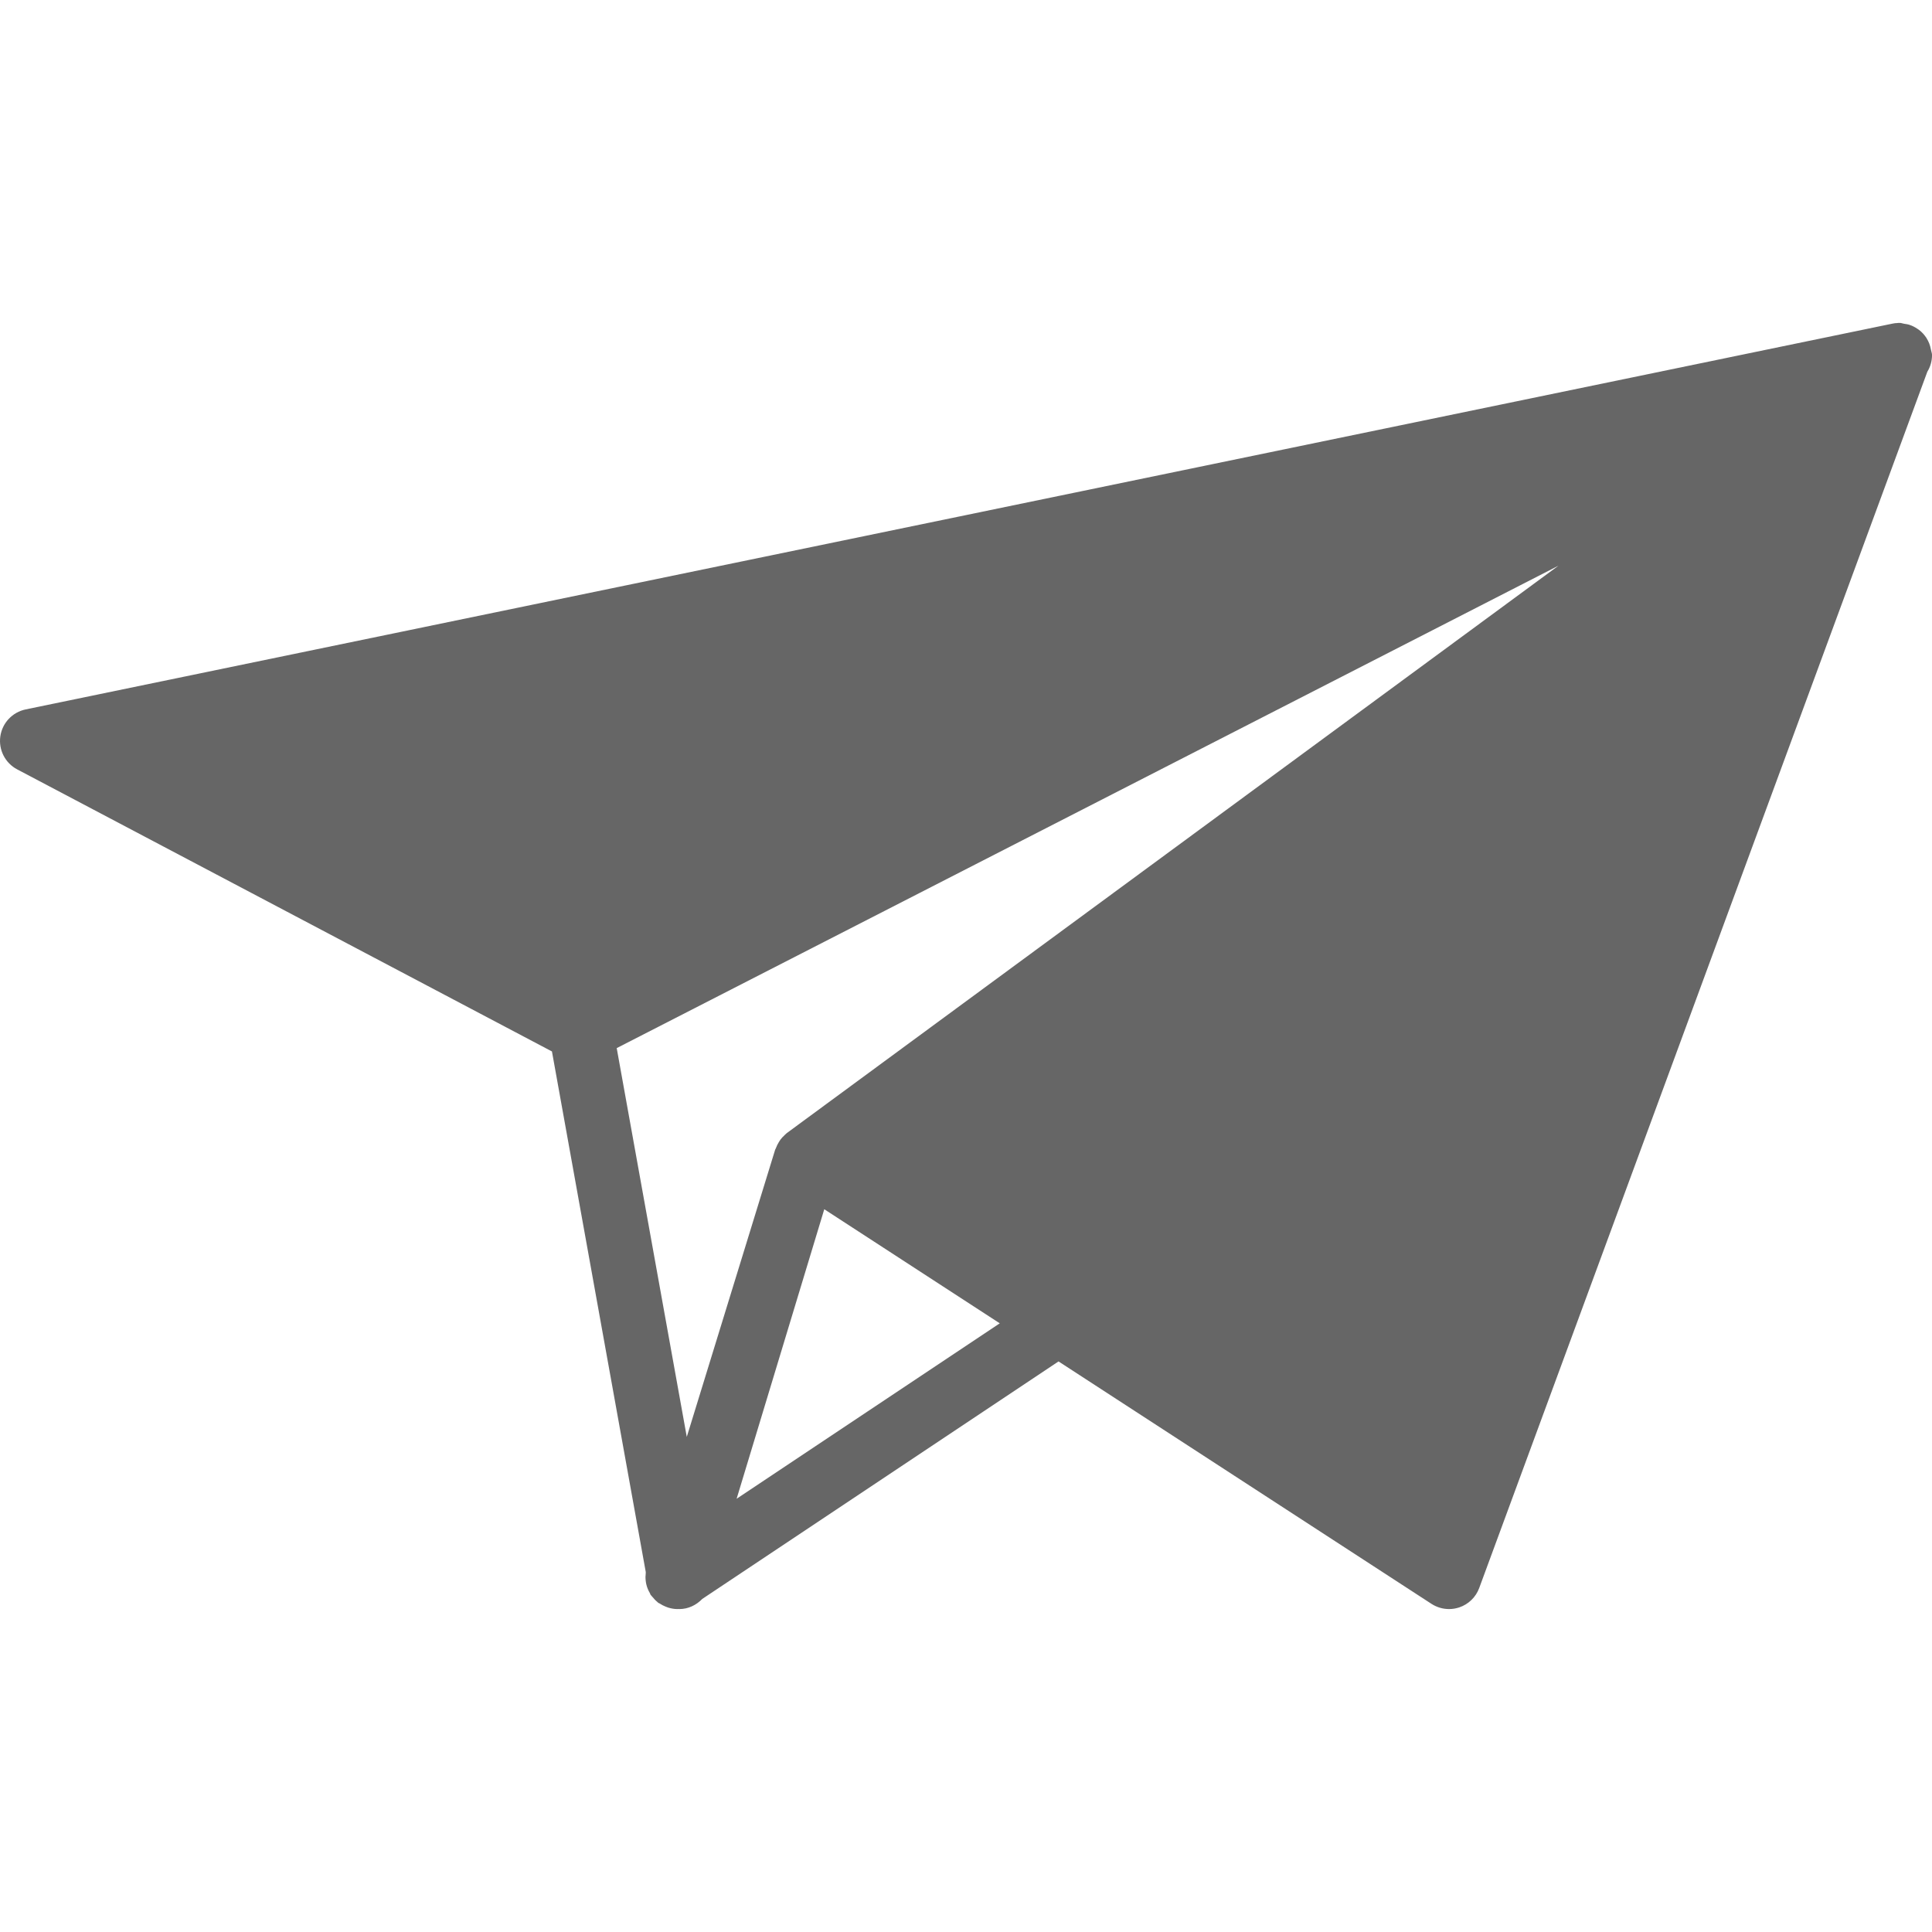
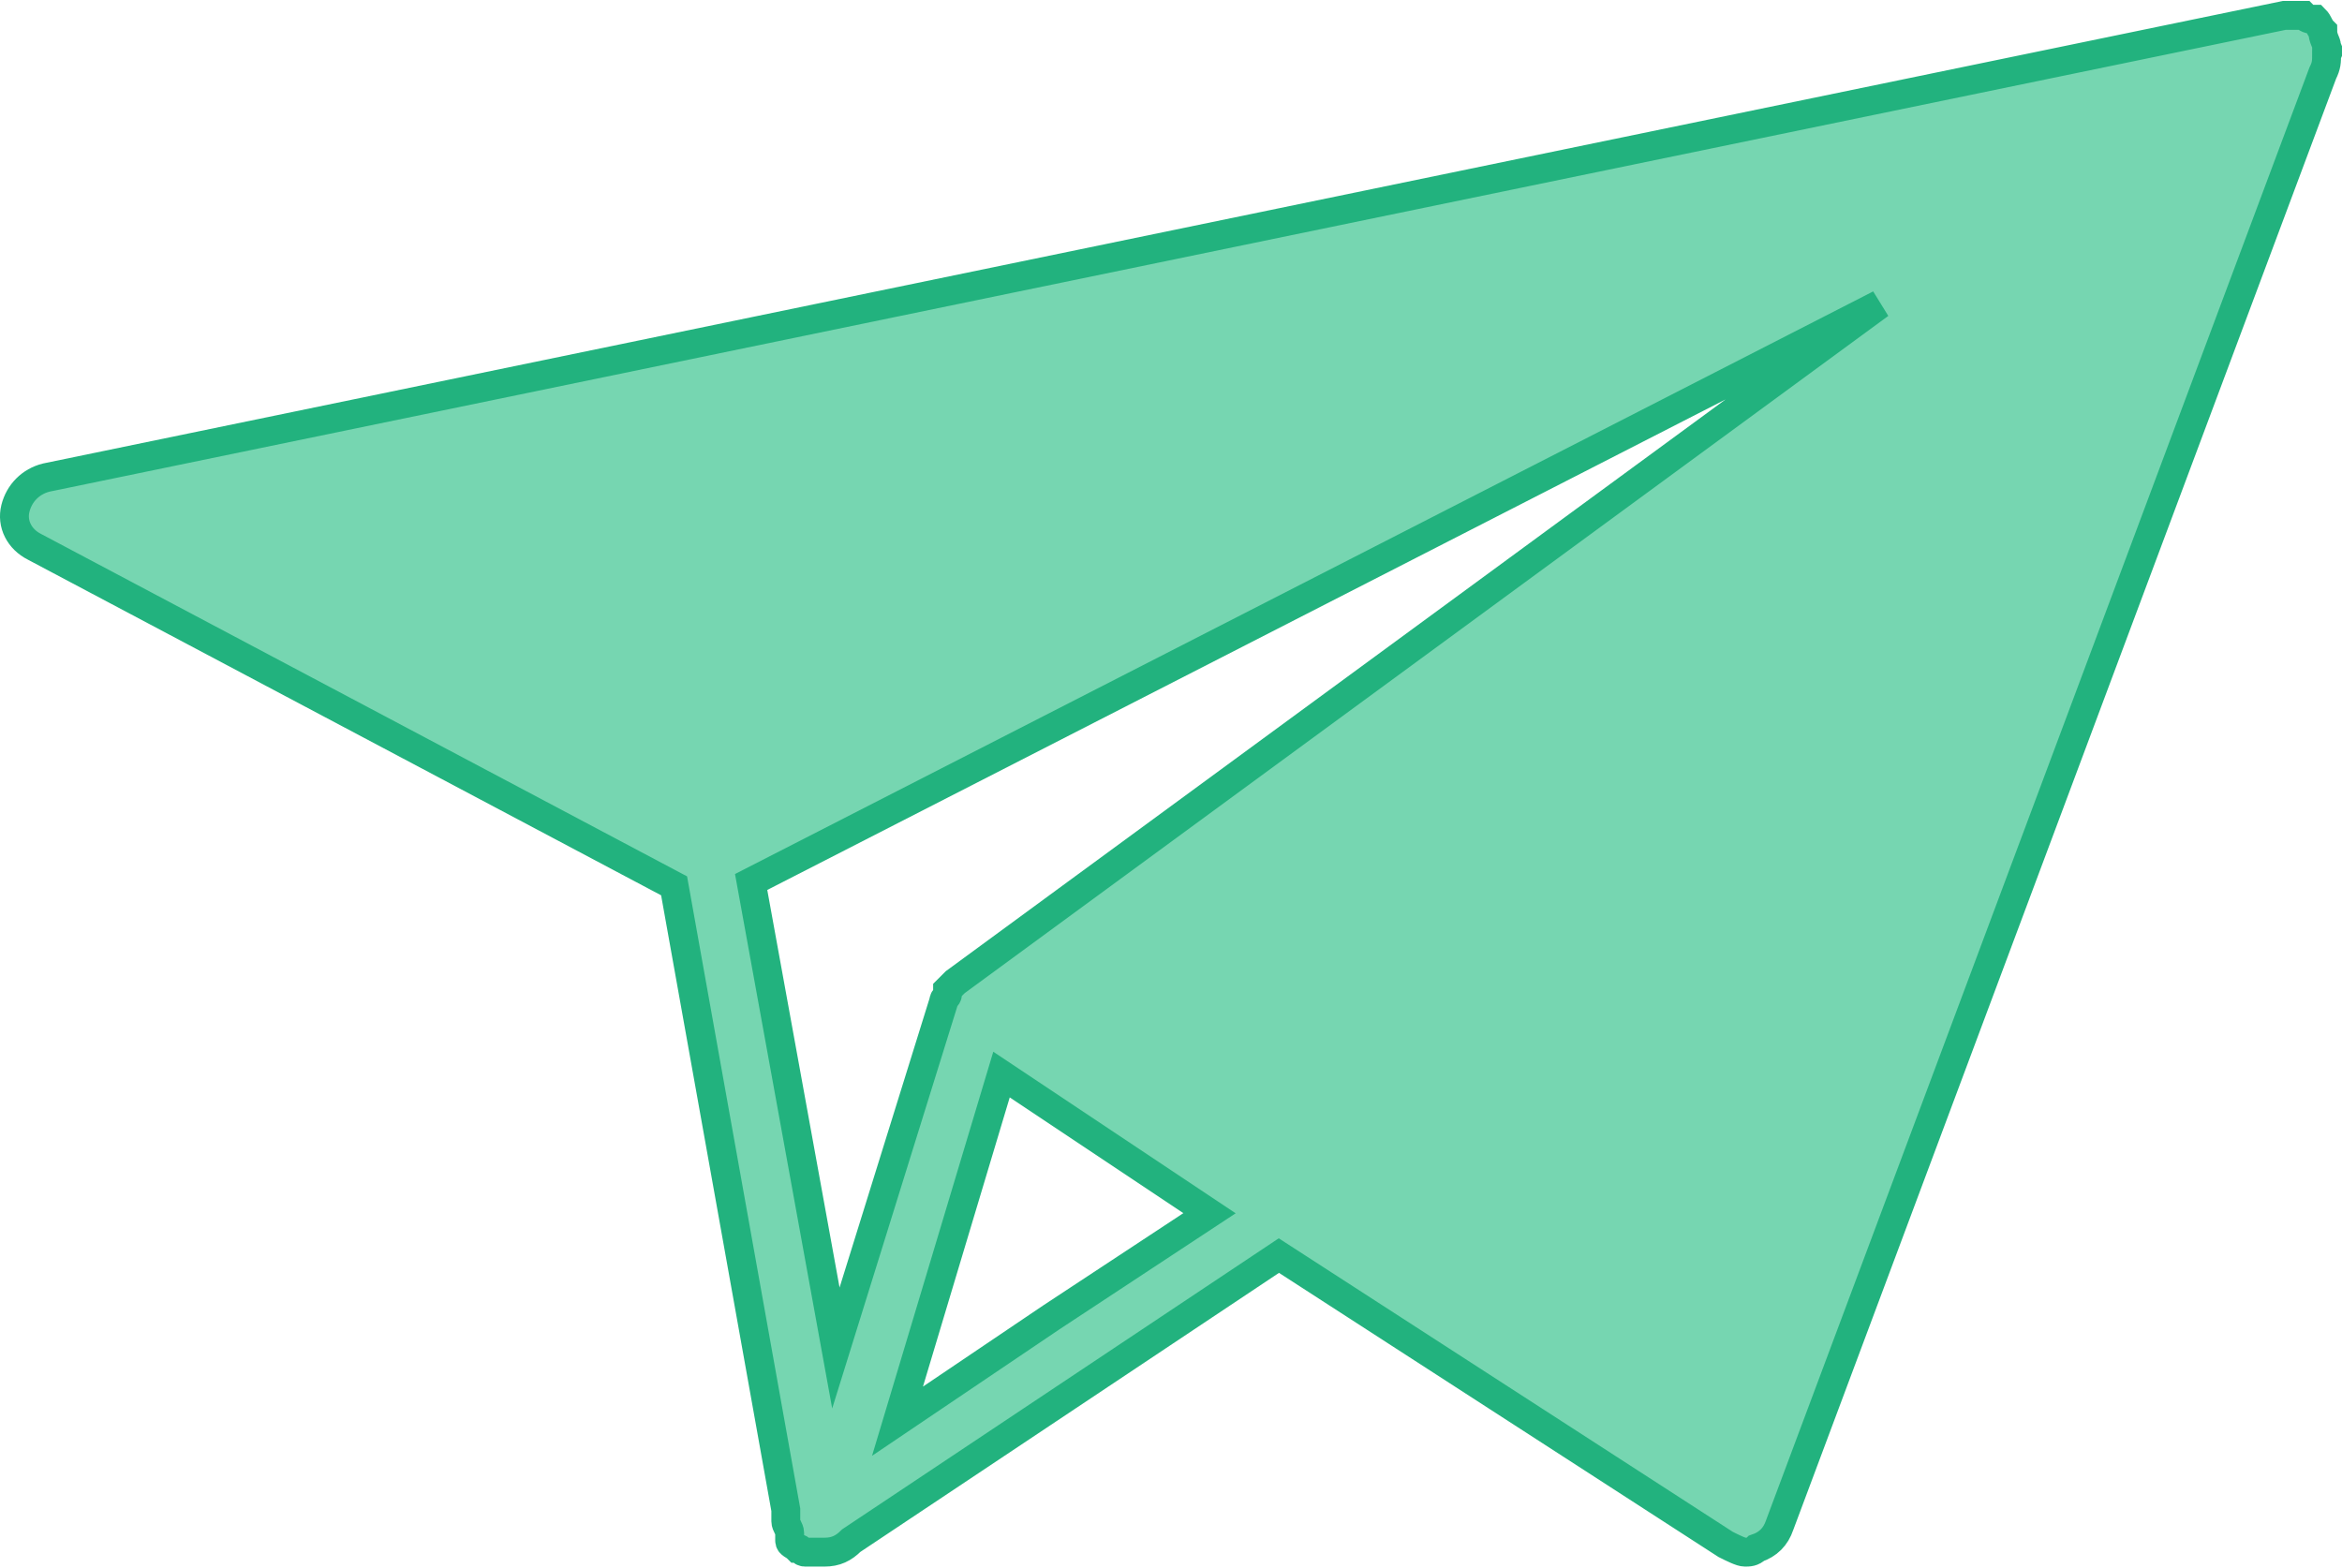
- <svg xmlns="http://www.w3.org/2000/svg" version="1.1" id="Capa_1" x="0px" y="0px" viewBox="0 0 60.083 60.083" style="enable-background:new 0 0 60.083 60.083;" xml:space="preserve">
-   <path fill="#666666" d="M60.049,10.871C60.049,10.869,60.048,10.866,60.048,10.864C60.025,10.739,59.982,10.625,59.916,10.521C59.915,10.52,59.915,10.518,59.915,10.517C59.914,10.515,59.912,10.514,59.911,10.512C59.848,10.414,59.772,10.33,59.679,10.259C59.66,10.244,59.64,10.233,59.62,10.219C59.545,10.17,59.468,10.129,59.381,10.102C59.326,10.083,59.27,10.077,59.213,10.068C59.169,10.062,59.13,10.042,59.084,10.042H59.08C59.041,10.041,59.014,10.045,58.986,10.048C58.977,10.049,58.969,10.048,58.96,10.049C58.951,10.05,58.941,10.049,58.931,10.051C58.904,10.055,58.877,10.059,58.851,10.065L0.798,22.062C0.385,22.148,0.069,22.483,0.01,22.901S0.16,23.729,0.533,23.926L17.165,32.699L20.082,48.886C20.08,48.898,20.083,48.911,20.082,48.923C20.072,49.003,20.071,49.081,20.081,49.16C20.086,49.2,20.091,49.238,20.101,49.277C20.124,49.372,20.161,49.461,20.211,49.545C20.221,49.561,20.221,49.58,20.232,49.596C20.235,49.601,20.24,49.605,20.244,49.609C20.257,49.628,20.275,49.643,20.29,49.662C20.337,49.72,20.386,49.773,20.442,49.818C20.451,49.825,20.457,49.836,20.467,49.843C20.482,49.854,20.499,49.857,20.514,49.867C20.575,49.907,20.638,49.94,20.705,49.966C20.732,49.976,20.757,49.988,20.785,49.996C20.875,50.022,20.968,50.04,21.062,50.04C21.063,50.04,21.064,50.04,21.065,50.04H21.065C21.065,50.04,21.065,50.04,21.065,50.04C21.069,50.04,21.073,50.038,21.077,50.038C21.094,50.039,21.111,50.04,21.128,50.04C21.405,50.04,21.655,49.916,21.84,49.725L32.919,42.339L44.519,49.879C44.683,49.985,44.873,50.04,45.064,50.04C45.169,50.04,45.276,50.023,45.379,49.989C45.667,49.893,45.897,49.671,46.002,49.385L59.938,11.56C60.031,11.409,60.084,11.23,60.084,11.039C60.083,10.981,60.059,10.928,60.049,10.871ZM48.464,17.594L24.471,35.236C24.432,35.265,24.401,35.301,24.367,35.335C24.354,35.347,24.341,35.357,24.33,35.37C24.309,35.393,24.29,35.416,24.271,35.441C24.253,35.465,24.239,35.49,24.223,35.515C24.186,35.575,24.155,35.637,24.131,35.703C24.126,35.716,24.118,35.726,24.114,35.739C24.113,35.743,24.109,35.745,24.108,35.749L21.358,44.686L19.179,32.595L48.464,17.594ZM22.908,46.61L25.634,37.606L29.878,40.365L31.092,41.154L26.968,43.903L22.908,46.61Z" />
+ <svg xmlns="http://www.w3.org/2000/svg" version="1.1" id="Capa_1" x="0px" y="0px" viewBox="0 0 60.8 40.7" xml:space="preserve">
+   <path fill="#76D6B1" stroke="#22B27E" stroke-width="0.75" stroke-miterlimit="10" d="M60.4,1.2C60.4,1.2,60.4,1.2,60.4,1.2c0-0.1-0.1-0.2-0.1-0.4c0,0,0,0,0,0c0,0,0,0,0,0c-0.1-0.1-0.1-0.2-0.2-0.3  c0,0,0,0-0.1,0c-0.1,0-0.2-0.1-0.2-0.1c-0.1,0-0.1,0-0.2,0c0,0-0.1,0-0.1,0h0c0,0-0.1,0-0.1,0c0,0,0,0,0,0c0,0,0,0,0,0  c0,0-0.1,0-0.1,0l-58.1,12c-0.4,0.1-0.7,0.4-0.8,0.8s0.1,0.8,0.5,1L17.5,23l2.9,16.2c0,0,0,0,0,0c0,0.1,0,0.2,0,0.2c0,0,0,0.1,0,0.1  c0,0.1,0.1,0.2,0.1,0.3c0,0,0,0,0,0.1c0,0,0,0,0,0c0,0,0,0,0,0.1c0,0.1,0.1,0.1,0.2,0.2c0,0,0,0,0,0c0,0,0,0,0,0  c0.1,0,0.1,0.1,0.2,0.1c0,0,0.1,0,0.1,0c0.1,0,0.2,0,0.3,0c0,0,0,0,0,0l0,0l0,0c0,0,0,0,0,0c0,0,0,0,0.1,0c0.3,0,0.5-0.1,0.7-0.3  l11.1-7.4l11.6,7.5c0.2,0.1,0.4,0.2,0.5,0.2c0.1,0,0.2,0,0.3-0.1c0.3-0.1,0.5-0.3,0.6-0.6L60.3,1.9c0.1-0.2,0.1-0.3,0.1-0.5  C60.5,1.3,60.4,1.3,60.4,1.2z M48.8,7.9l-24,17.6c0,0-0.1,0.1-0.1,0.1c0,0,0,0,0,0c0,0,0,0-0.1,0.1c0,0,0,0,0,0.1  c0,0.1-0.1,0.1-0.1,0.2c0,0,0,0,0,0c0,0,0,0,0,0L21.7,35l-2.2-12.1L48.8,7.9z M23.3,36.9l2.7-9l4.2,2.8l1.2,0.8l-4.1,2.7L23.3,36.9z  " />
</svg>
